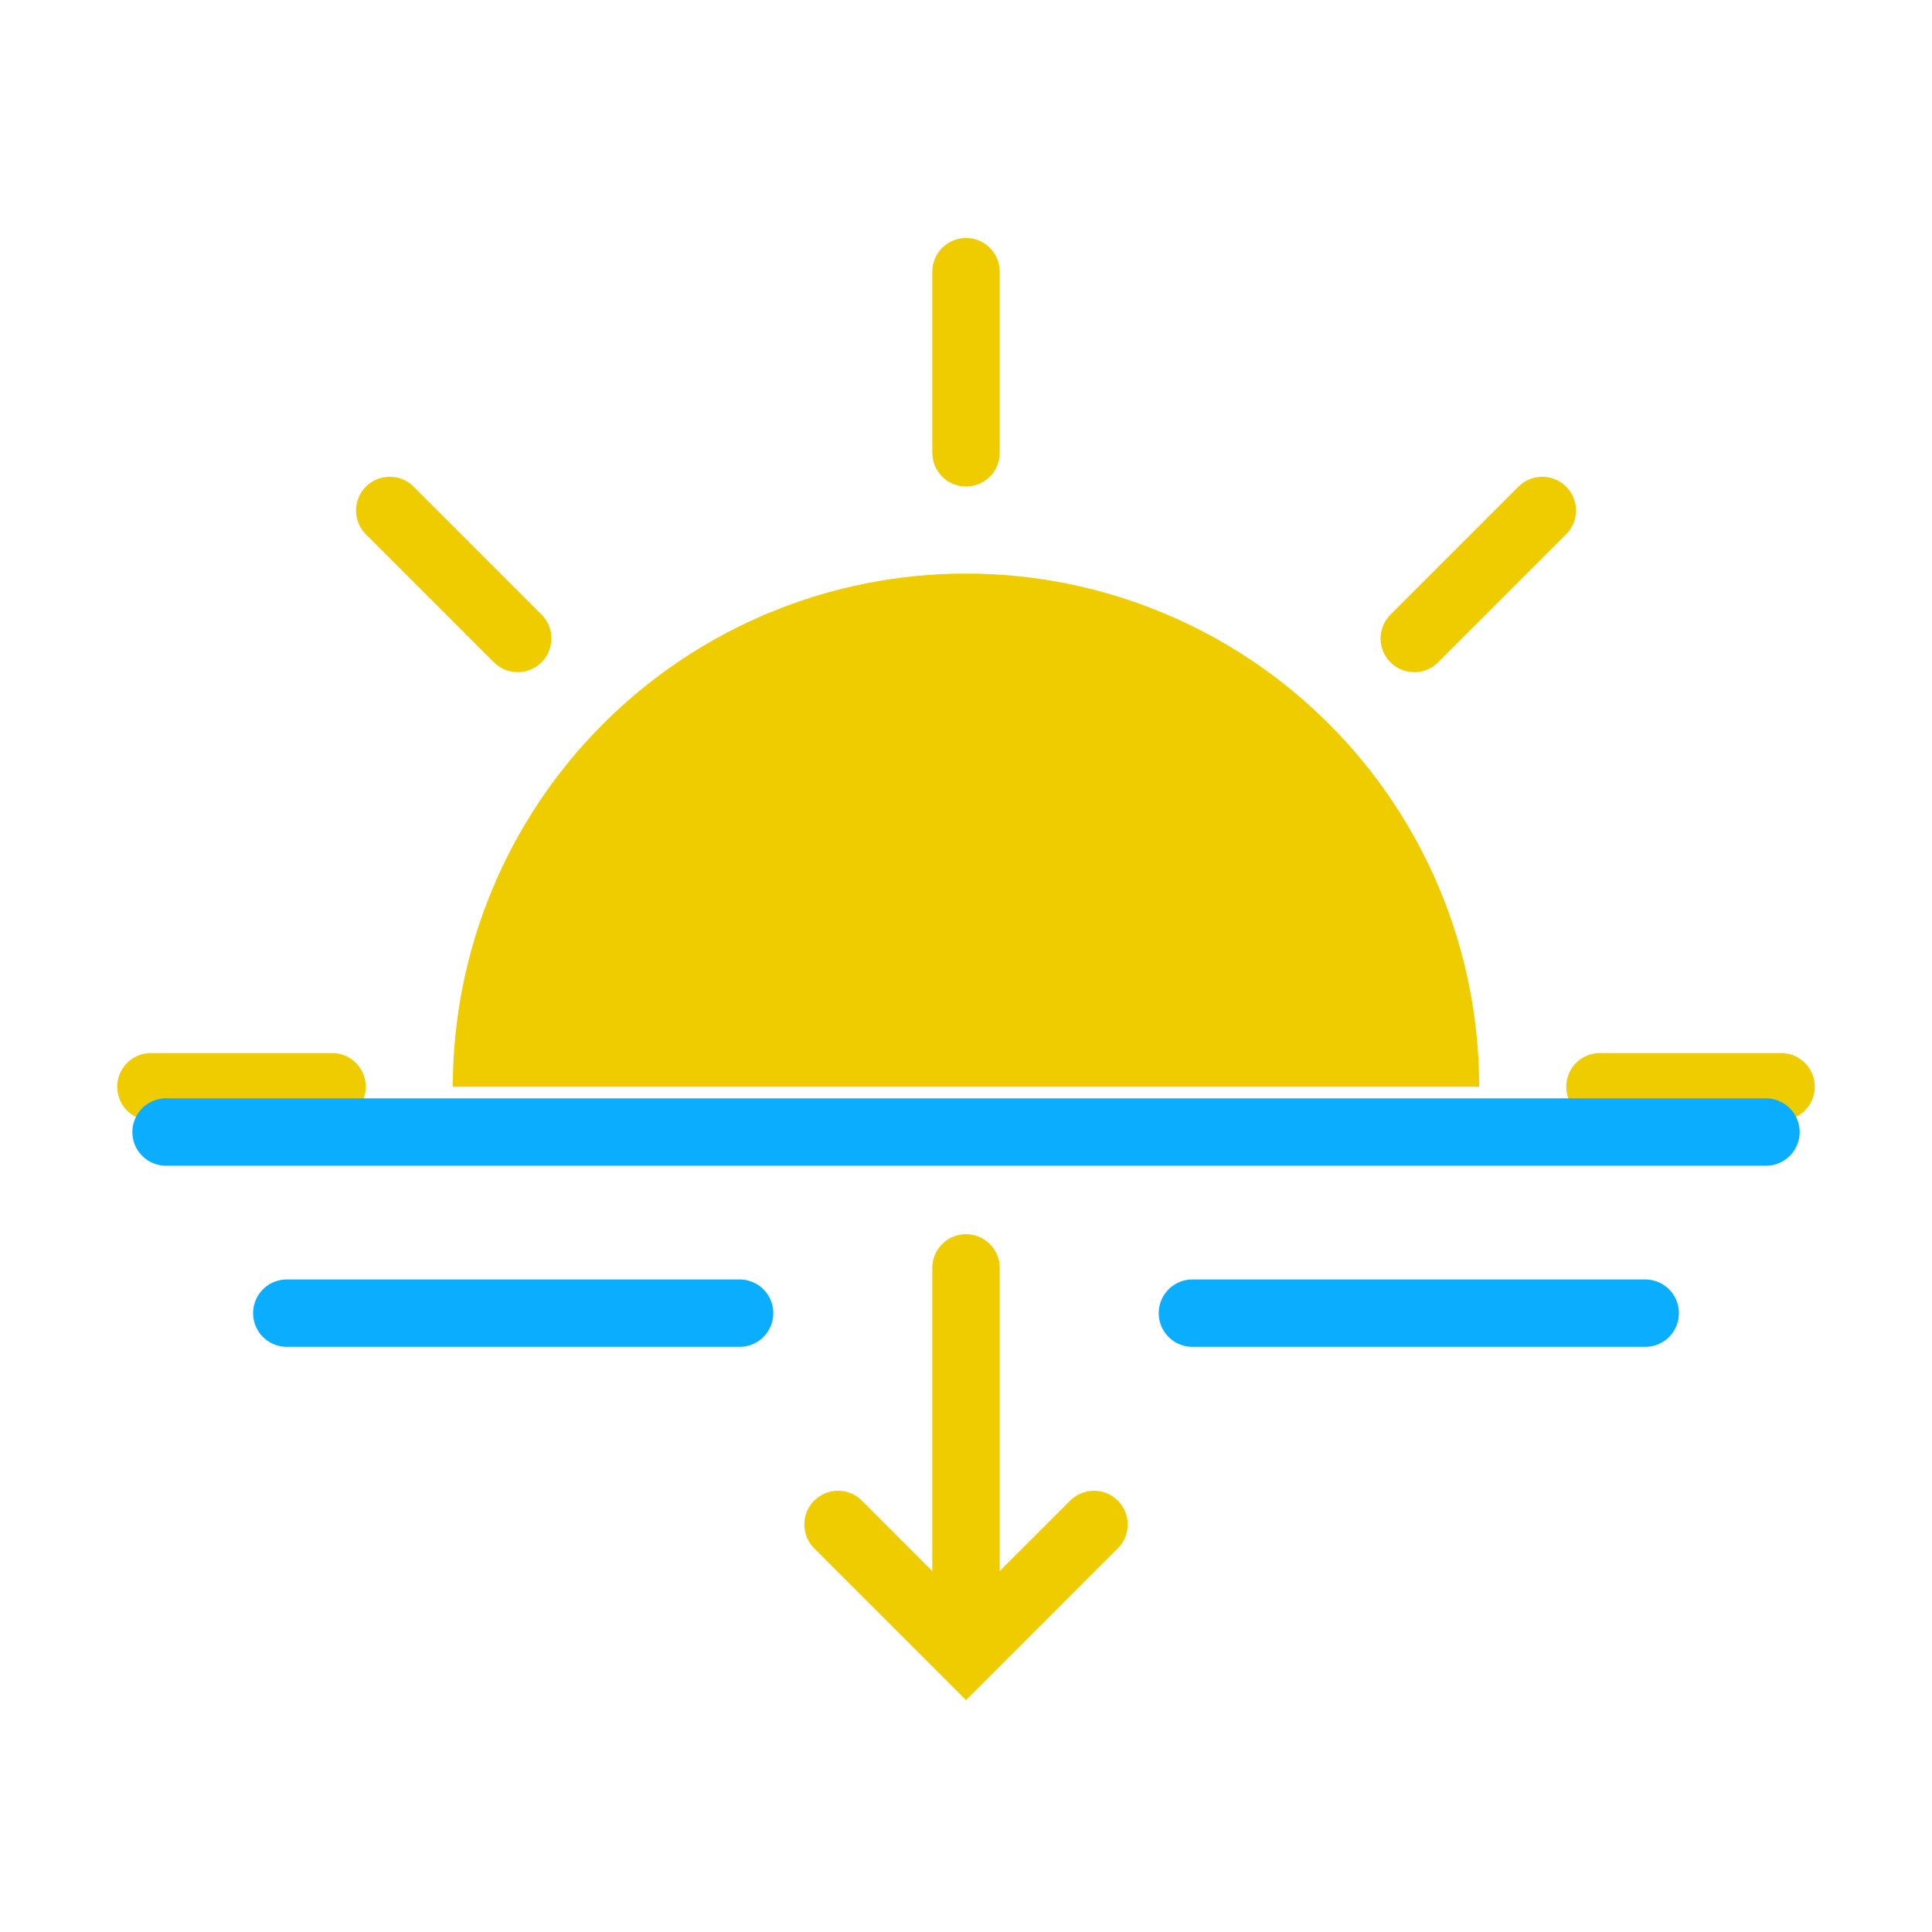
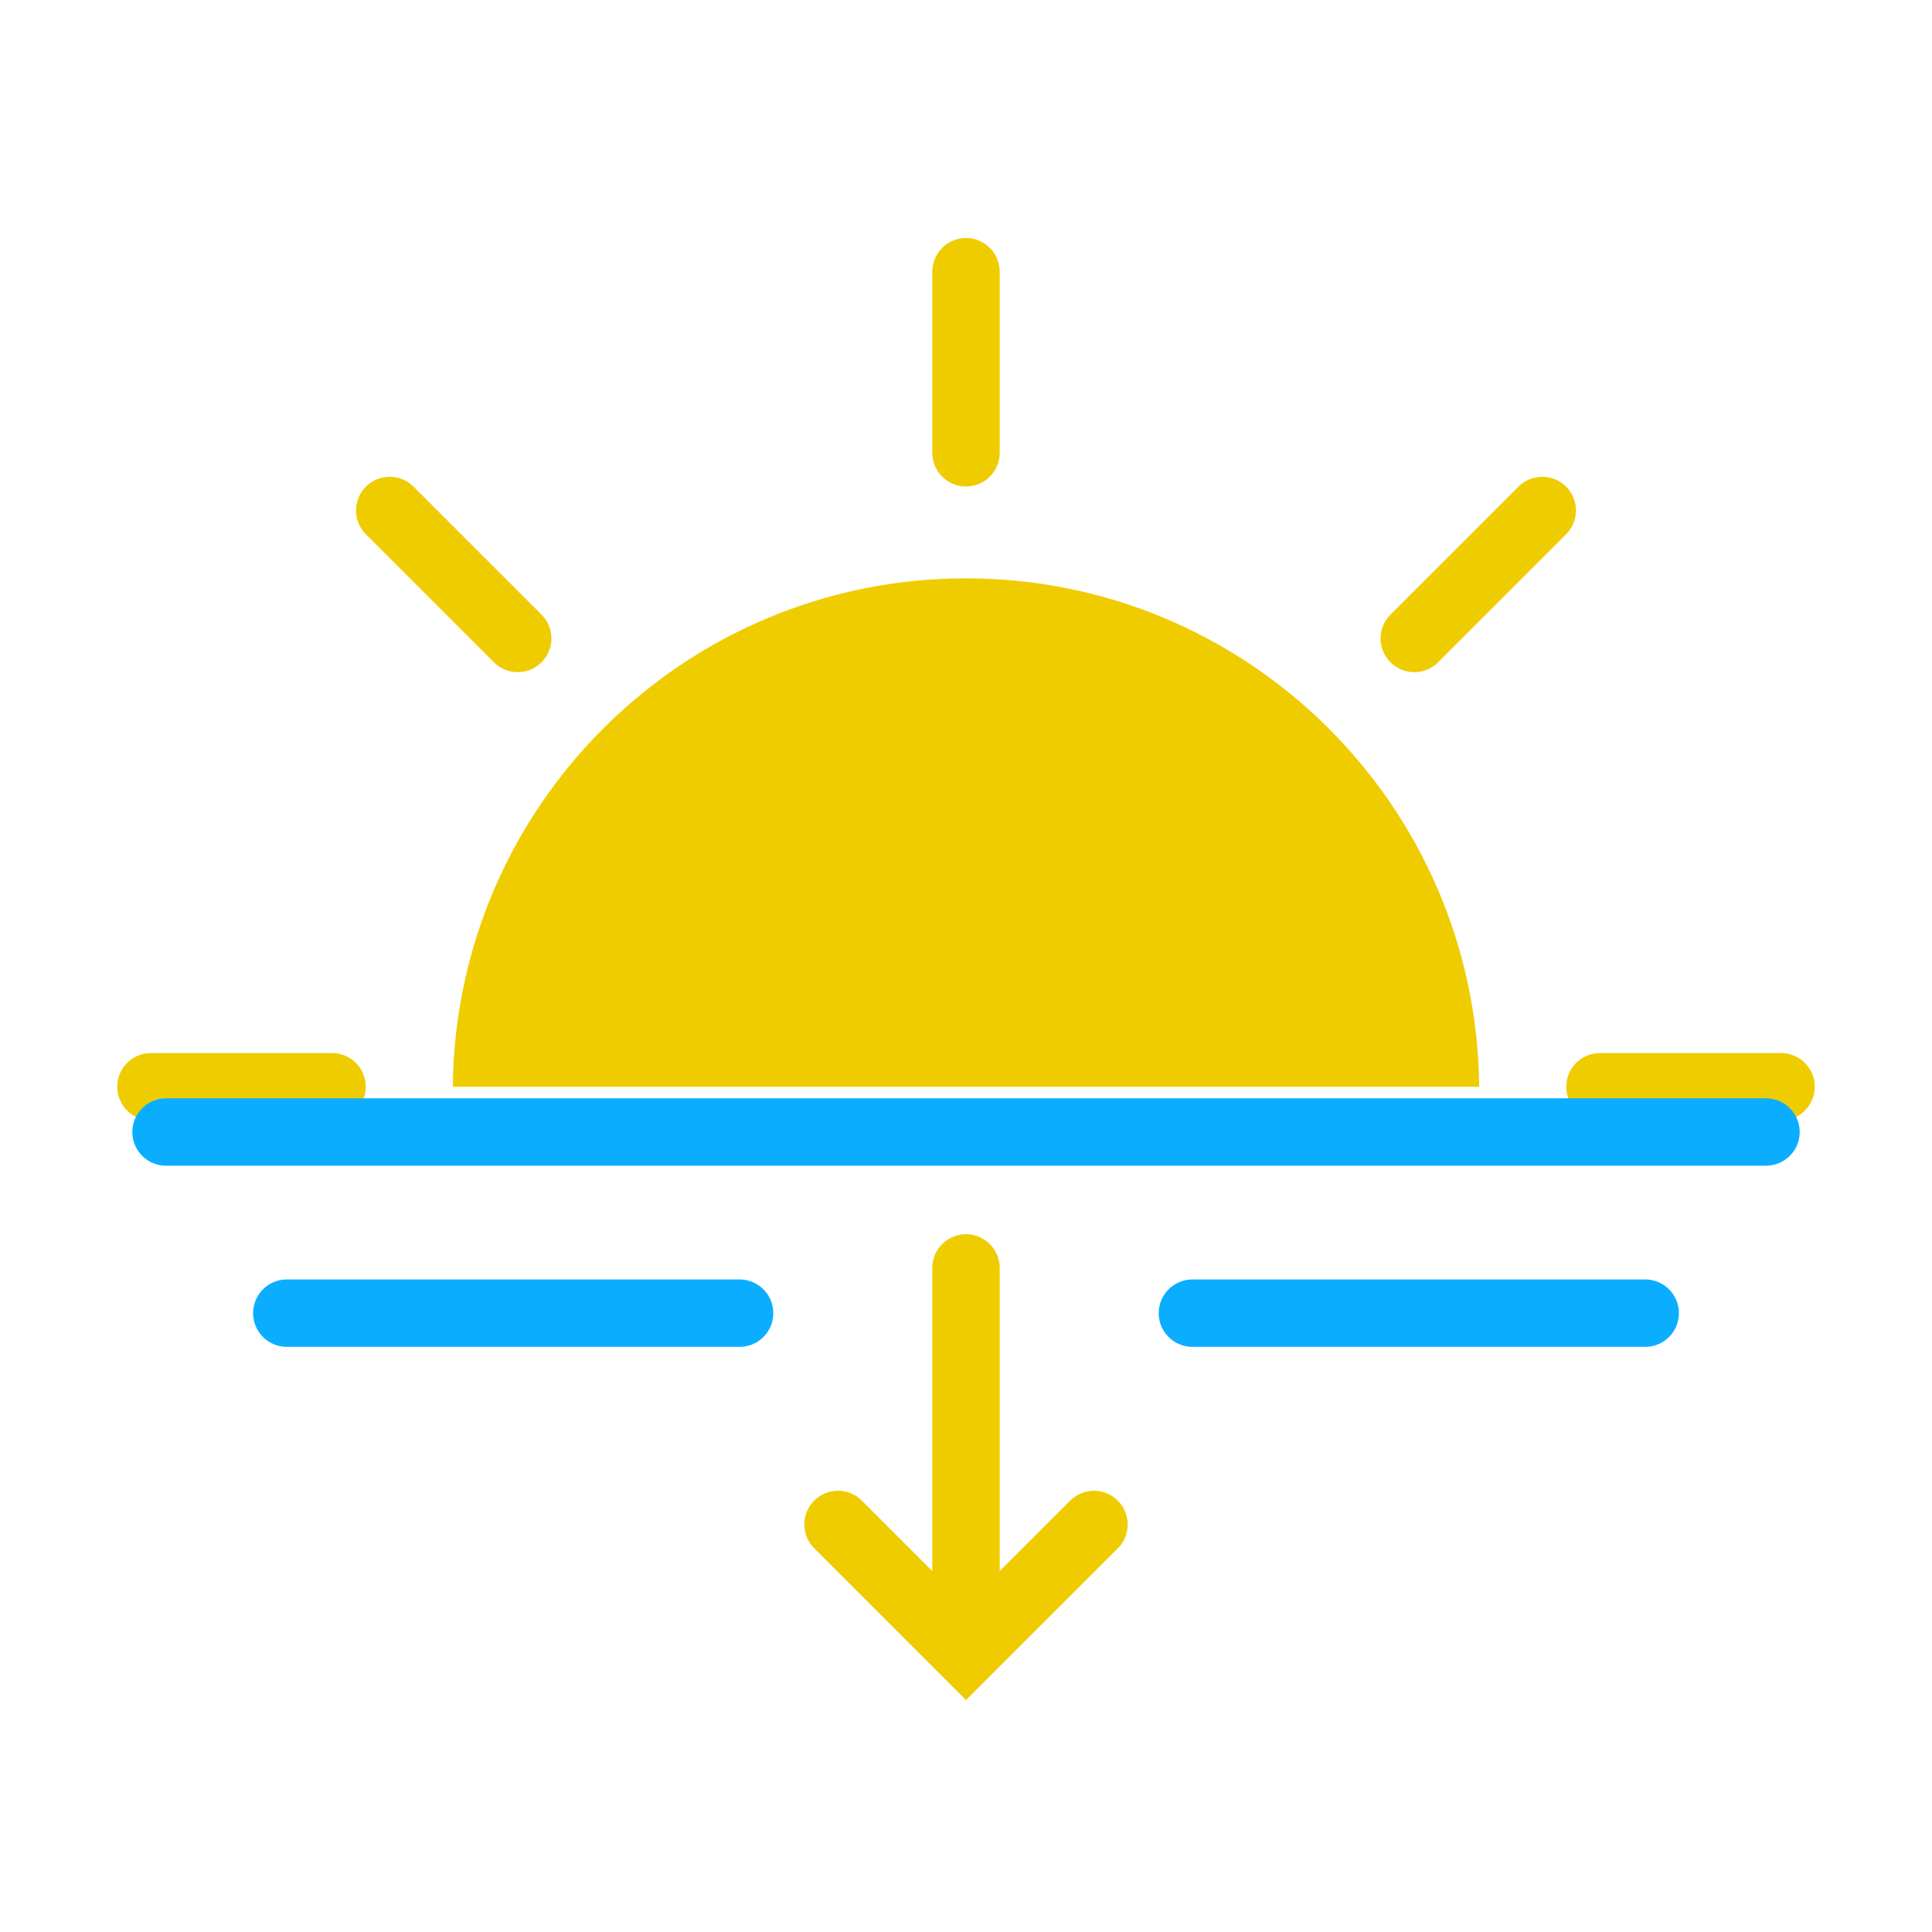
- <svg xmlns="http://www.w3.org/2000/svg" width="86" height="86" viewBox="0 0 86 86" fill="none">
-   <path d="M20.156 48.375C20.156 42.316 22.563 36.506 26.847 32.222C31.131 27.938 36.941 25.531 43 25.531C49.059 25.531 54.869 27.938 59.153 32.222C63.437 36.506 65.844 42.316 65.844 48.375" fill="#EFCC00" />
-   <path d="M43 12.094V20.156" stroke="#EFCC00" stroke-width="3" stroke-miterlimit="10" stroke-linecap="round" />
-   <path d="M79.281 48.375H71.219" stroke="#EFCC00" stroke-width="3" stroke-miterlimit="10" stroke-linecap="round" />
-   <path d="M14.781 48.375H6.719" stroke="#EFCC00" stroke-width="3" stroke-miterlimit="10" stroke-linecap="round" />
-   <path d="M68.652 22.723L62.955 28.42" stroke="#EFCC00" stroke-width="3" stroke-miterlimit="10" stroke-linecap="round" />
-   <path d="M23.045 28.42L17.348 22.723" stroke="#EFCC00" stroke-width="3" stroke-miterlimit="10" stroke-linecap="round" />
-   <path d="M7.391 50.391H78.609" stroke="#0BAEFF" stroke-width="3" stroke-miterlimit="10" stroke-linecap="round" />
-   <path d="M53.078 58.453H73.234" stroke="#0BAEFF" stroke-width="3" stroke-miterlimit="10" stroke-linecap="round" />
-   <path d="M12.766 58.453H32.922" stroke="#0BAEFF" stroke-width="3" stroke-miterlimit="10" stroke-linecap="round" />
-   <path d="M43 56.438V72.562" stroke="#EFCC00" stroke-width="3" stroke-miterlimit="10" stroke-linecap="round" />
-   <path d="M48.697 67.859L43 73.557L37.303 67.859" stroke="#EFCC00" stroke-width="3" stroke-miterlimit="10" stroke-linecap="round" />
+ <svg xmlns="http://www.w3.org/2000/svg" width="86" height="86" fill="none">
+   <path d="M20.156 48.375a22.845 22.845 0 0145.688 0" fill="#EFCC00" />
+   <path d="M43 12.094v8.062m36.281 28.219H71.22m-56.439 0H6.72m61.932-25.652l-5.697 5.697m-39.91 0l-5.697-5.697" stroke="#EFCC00" stroke-width="3" stroke-miterlimit="10" stroke-linecap="round" />
+   <path d="M7.39 50.39h71.22m-25.532 8.063h20.156m-60.468 0h20.156" stroke="#0BAEFF" stroke-width="3" stroke-miterlimit="10" stroke-linecap="round" />
+   <path d="M43 56.438v16.124m5.697-4.702L43 73.556l-5.697-5.698" stroke="#EFCC00" stroke-width="3" stroke-miterlimit="10" stroke-linecap="round" />
</svg>
